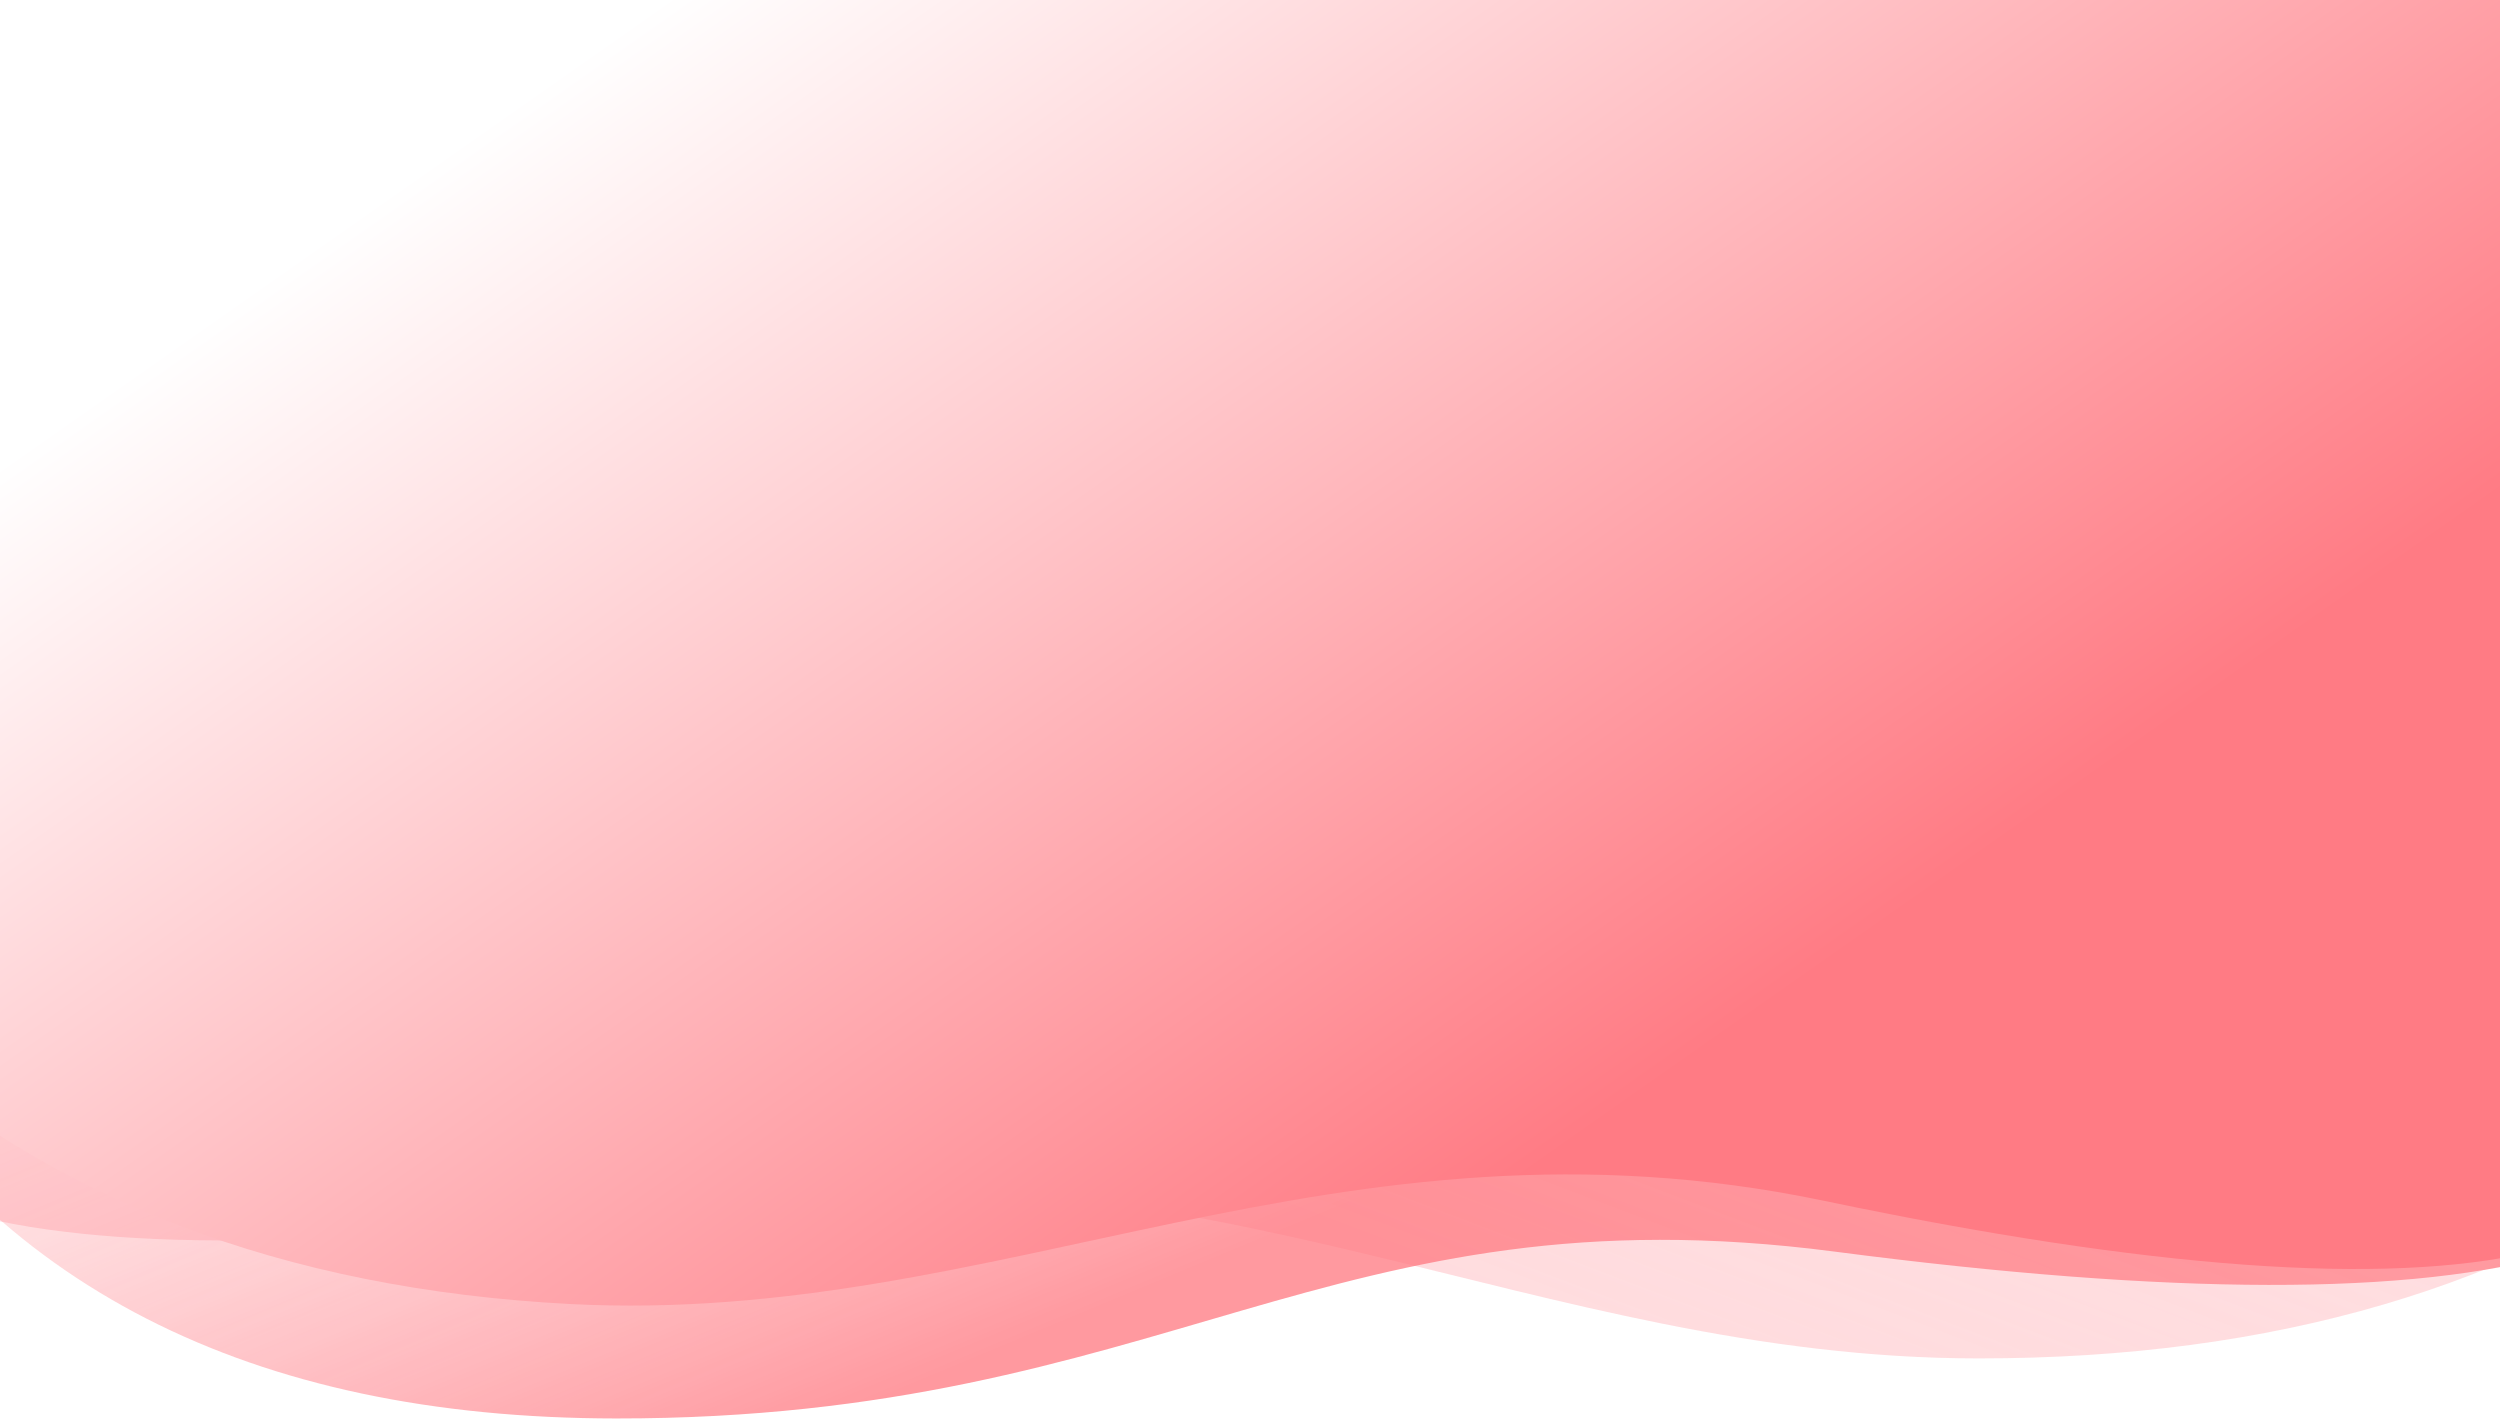
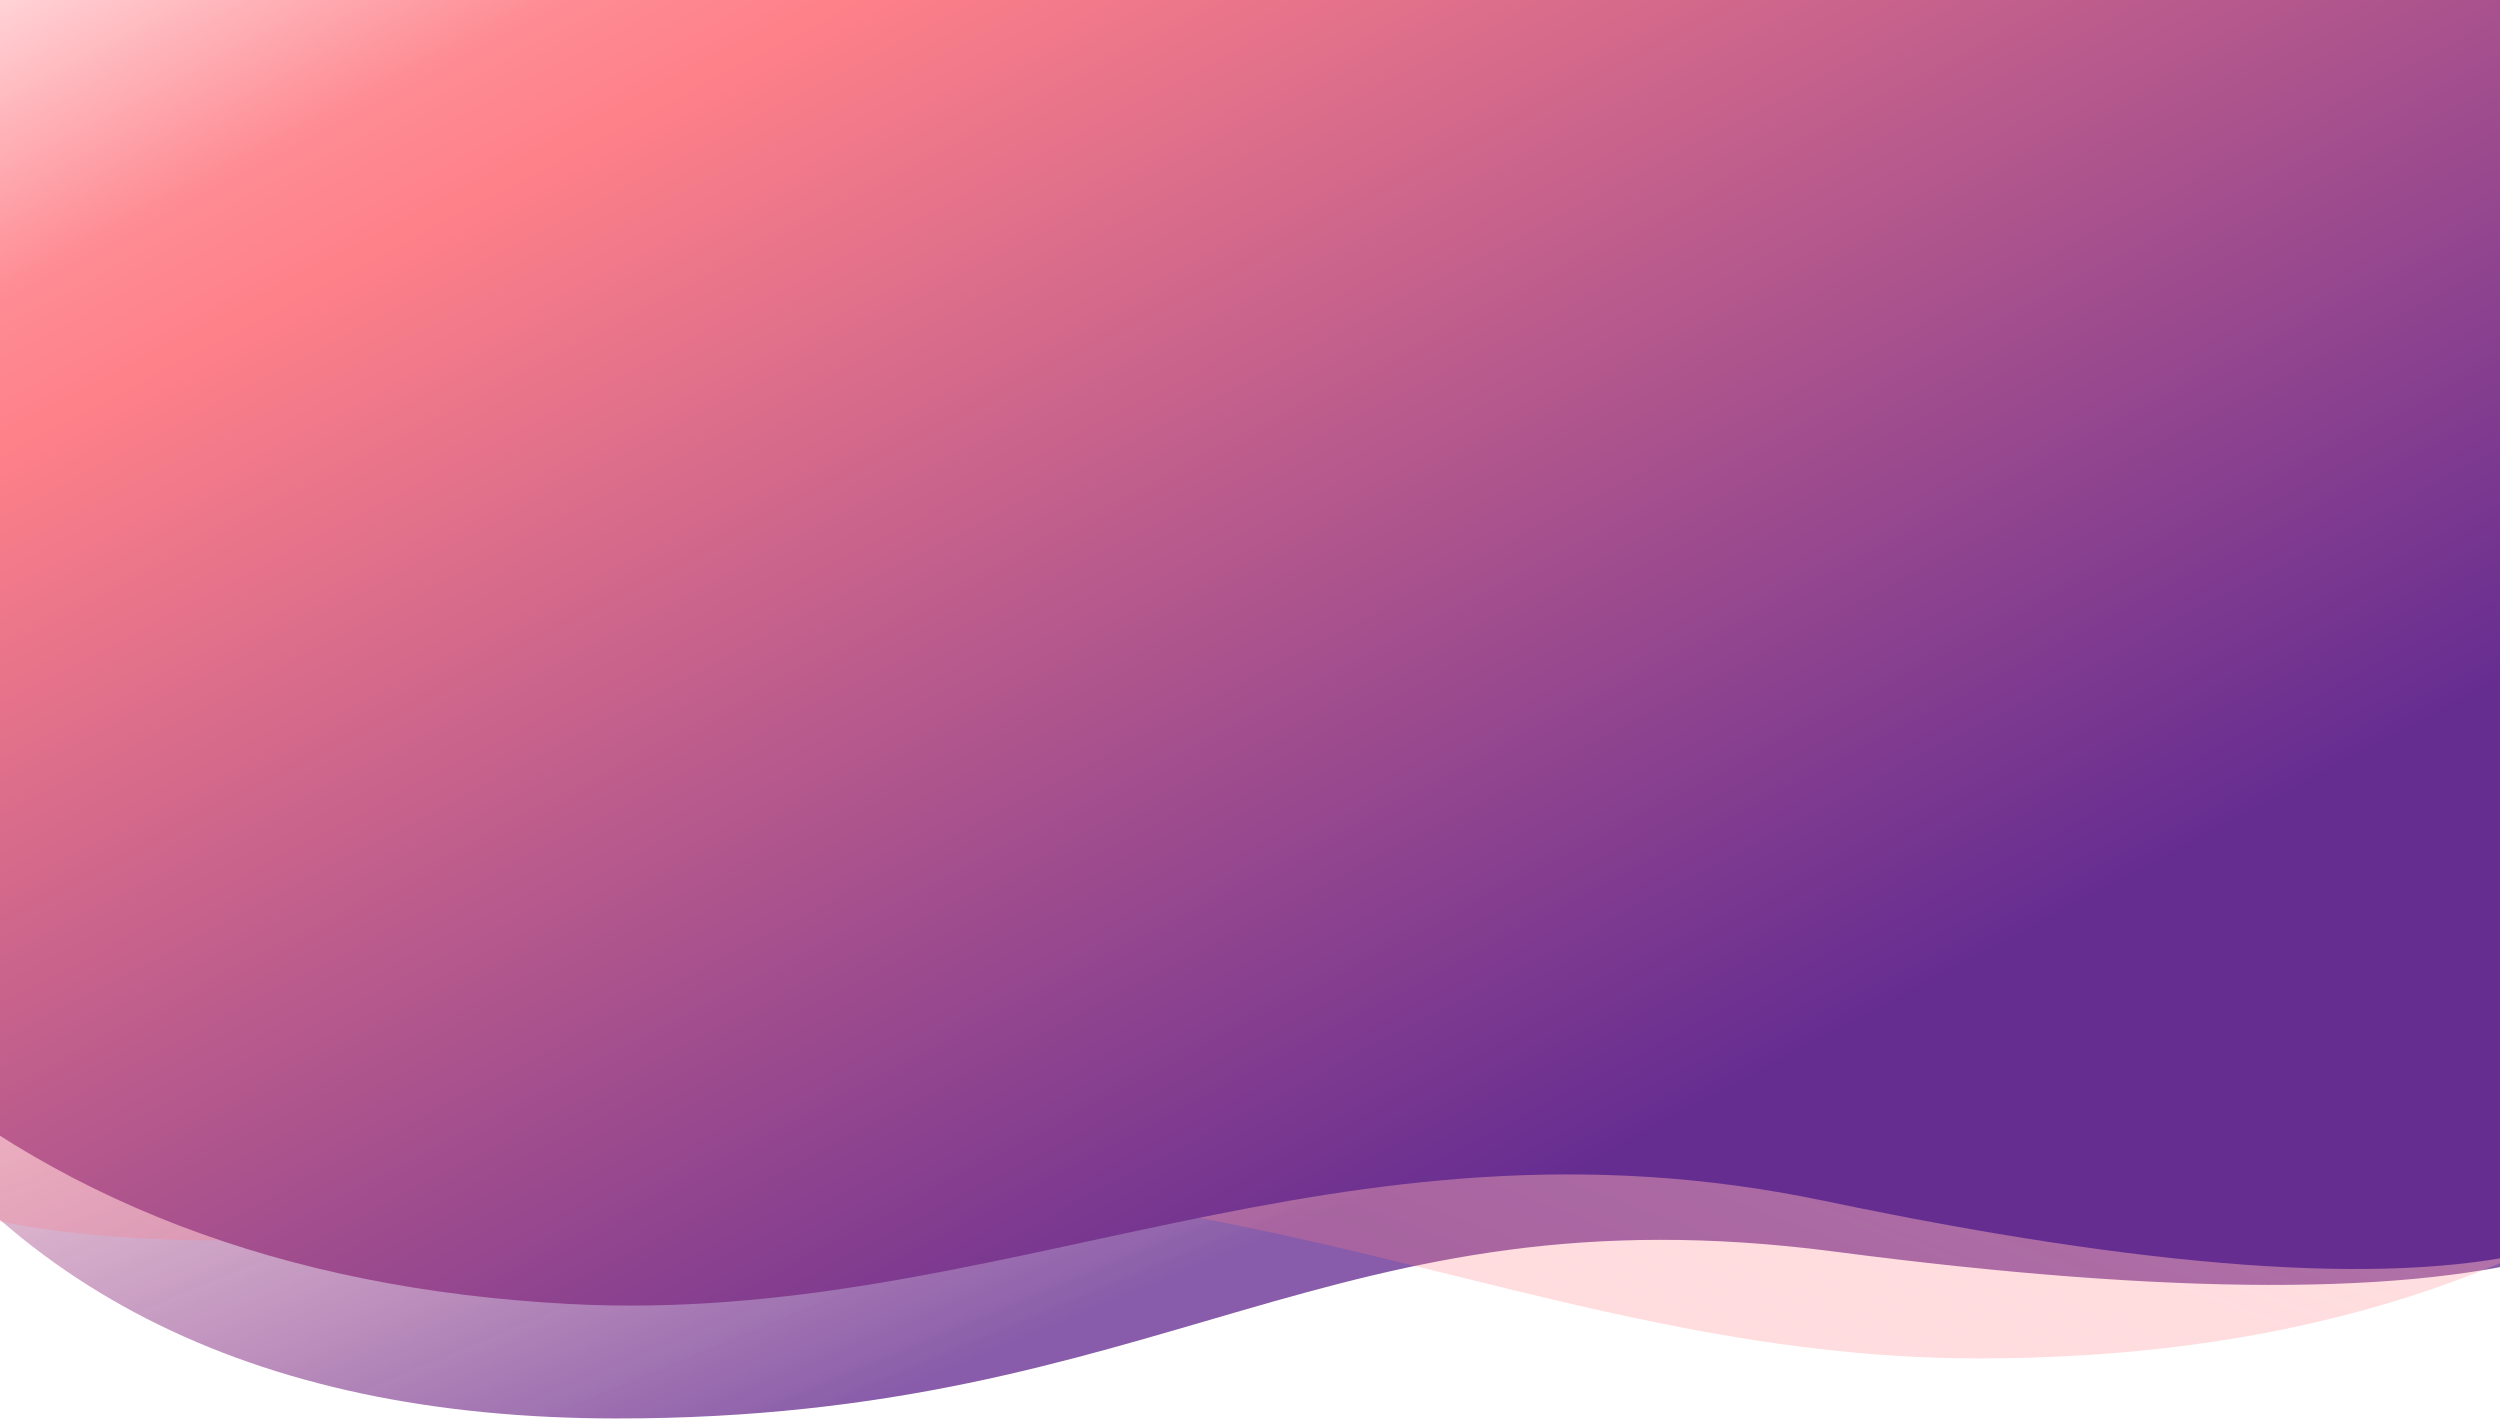
- <svg xmlns="http://www.w3.org/2000/svg" width="1349px" height="766px" viewBox="0 0 1349 766" version="1.1">
+ <svg xmlns="http://www.w3.org/2000/svg" width="1349" height="766" viewBox="0 0 1349 766">
  <defs>
-     <linearGradient x1="73.472%" y1="72.087%" x2="30.03%" y2="15.969%" id="linearGradient-1">
-       <stop stop-color="#FF7B84" offset="0%" />
-       <stop stop-color="#FFFFFF" stop-opacity="0" offset="100%" />
+     <linearGradient id="hero-a" x1="73.472%" x2="31.044%" y1="72.087%" y2="17.28%">
+       <stop offset="0%" stop-color="#662D91" />
+       <stop offset="100%" stop-color="#FF7B84" stop-opacity="0" />
    </linearGradient>
-     <linearGradient x1="73.472%" y1="72.087%" x2="17.668%" y2="0%" id="linearGradient-2">
-       <stop stop-color="#FF7B84" stop-opacity="0.475" offset="0%" />
-       <stop stop-color="#FFFFFF" offset="100%" />
+     <linearGradient id="hero-b" x1="73.472%" x2="17.668%" y1="72.087%" y2="0%">
+       <stop offset="0%" stop-color="#FF7B84" stop-opacity=".475" />
+       <stop offset="100%" stop-color="#FFF" />
    </linearGradient>
-     <linearGradient x1="73.472%" y1="72.087%" x2="13.603%" y2="28.75%" id="linearGradient-3">
-       <stop stop-color="#FF7B84" offset="0%" />
-       <stop stop-color="#FFFFFF" offset="100%" />
+     <linearGradient id="hero-c" x1="71.133%" x2="-2.726%" y1="79.741%" y2="9.739%">
+       <stop offset="0%" stop-color="#662D91" />
+       <stop offset="73.819%" stop-color="#FE8089" />
+       <stop offset="81.277%" stop-color="#FE8C94" />
+       <stop offset="100%" stop-color="#FFEBED" />
    </linearGradient>
  </defs>
-   <g id="Landing-page" stroke="none" stroke-width="1" fill="none" fill-rule="evenodd">
-     <g id="Desktop-HD-Copy-17">
-       <g id="Group" transform="translate(-106, -96)">
-         <path d="M15.787,633.828 C95.372,778.346 234.054,852.404 431.834,856 C728.504,861.395 818.996,737.09 1090.743,777.445 C1271.907,804.349 1402.438,806.859 1482.336,784.977 L1466.142,103 L7,103 L15.787,633.828 Z" id="Path-3-Copy-4" fill="url(#linearGradient-1)" opacity="0.775" transform="translate(744.6679, 479.5855) rotate(-1) translate(-744.6679, -479.5855) " />
-         <path d="M90,712.902 C194.522,790.301 326.329,829 485.42,829 C724.056,829 904.126,705.742 1176.585,744.167 C1358.225,769.783 1489.098,772.173 1569.205,751.337 L1552.969,102 L90,102 L90,712.902 Z" id="Path-3-Copy-3" fill="url(#linearGradient-2)" opacity="0.553" transform="translate(829.6026, 465.5) scale(-1, 1) translate(-829.6026, -465.5) " />
-         <path d="M48.423,693.17 C150.2,776.205 278.545,817.722 433.458,817.722 C665.827,817.722 841.169,685.489 1106.473,726.711 C1283.343,754.193 1410.779,756.757 1488.783,734.404 L1472.973,37.781 L48.423,37.781 L48.423,693.17 Z" id="Path-3-Copy-2" fill="url(#linearGradient-3)" transform="translate(768.6026, 427.7515) rotate(3) translate(-768.6026, -427.7515) " />
-       </g>
-     </g>
+   <g fill="none" fill-rule="evenodd" transform="translate(-106 -96)">
+     <path fill="url(#hero-a)" d="M15.787,633.828 C95.372,778.346 234.054,852.404 431.834,856 C728.504,861.395 818.996,737.09 1090.743,777.445 C1271.907,804.349 1402.438,806.859 1482.336,784.977 L1466.142,103 L7,103 L15.787,633.828 Z" opacity=".775" transform="rotate(-1 744.668 479.586)" />
+     <path fill="url(#hero-b)" d="M90,712.902 C194.522,790.301 326.329,829 485.42,829 C724.056,829 904.126,705.742 1176.585,744.167 C1358.225,769.783 1489.098,772.173 1569.205,751.337 L1552.969,102 L90,102 L90,712.902 Z" opacity=".553" transform="matrix(-1 0 0 1 1659.205 0)" />
+     <path fill="url(#hero-c)" d="M48.423,693.17 C150.2,776.205 278.545,817.722 433.458,817.722 C665.827,817.722 841.169,685.489 1106.473,726.711 C1283.343,754.193 1410.779,756.757 1488.783,734.404 L1472.973,37.781 L48.423,37.781 L48.423,693.17 Z" transform="rotate(3 768.603 427.751)" />
  </g>
</svg>
